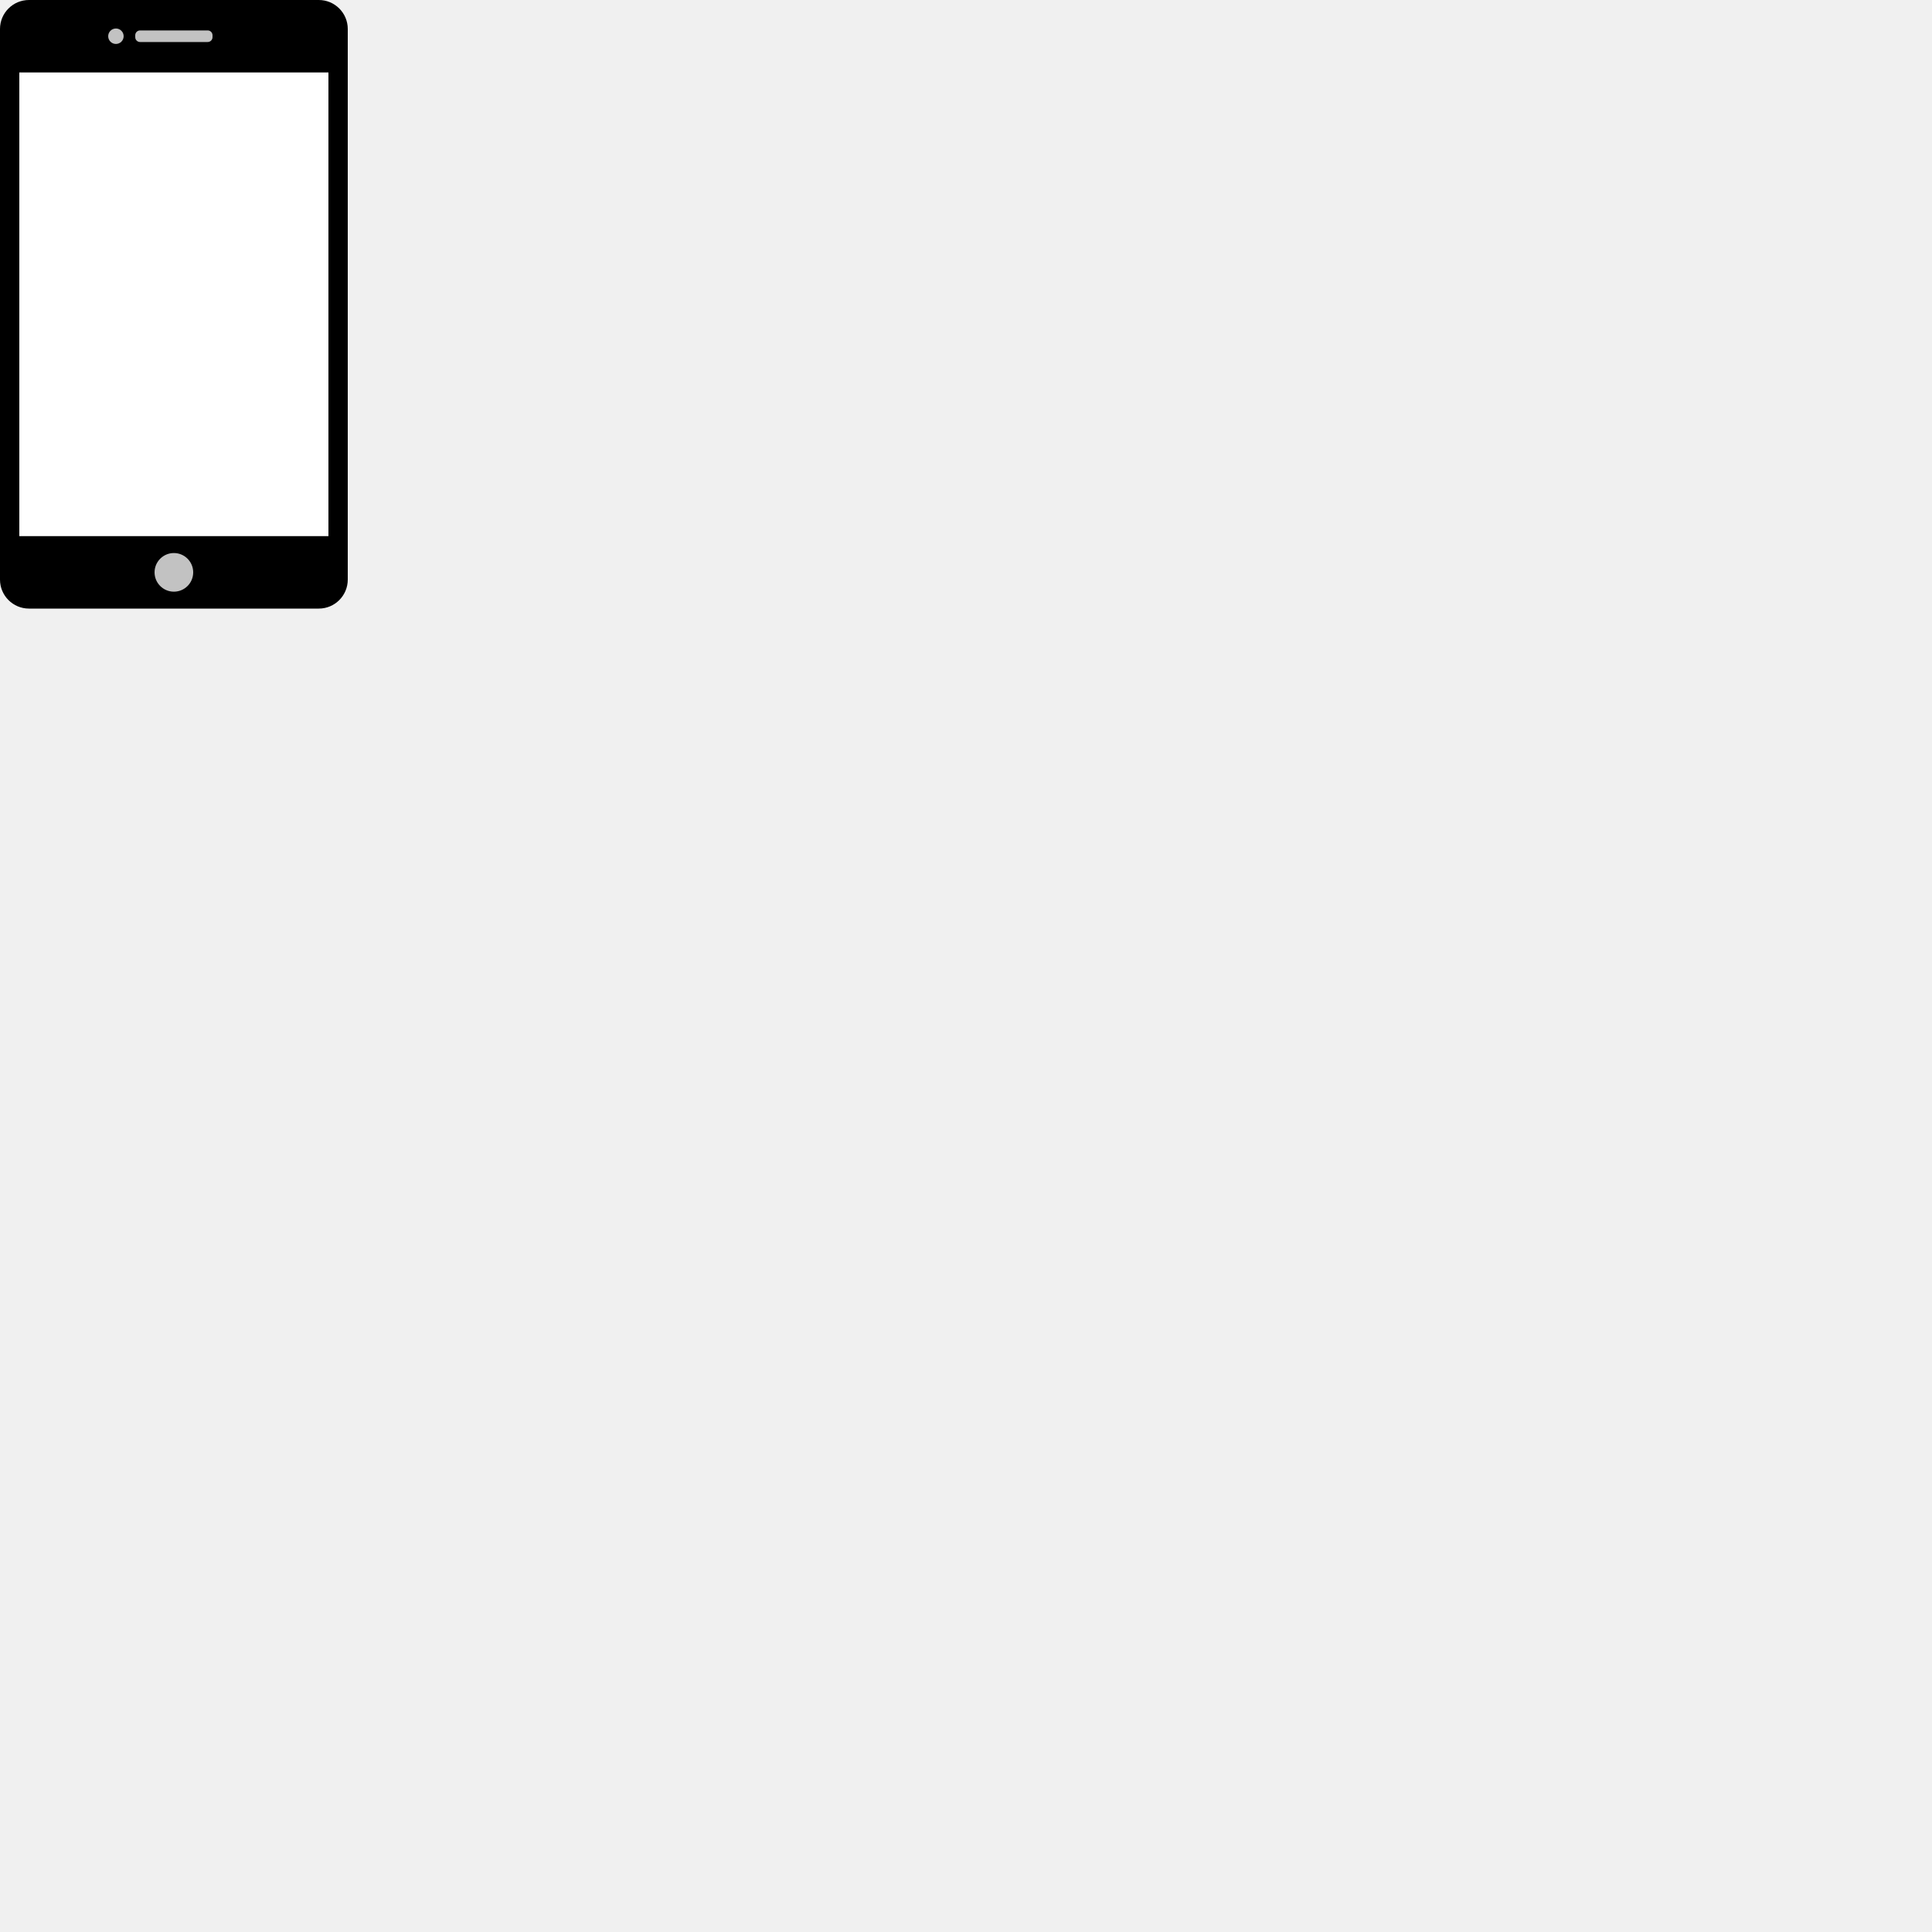
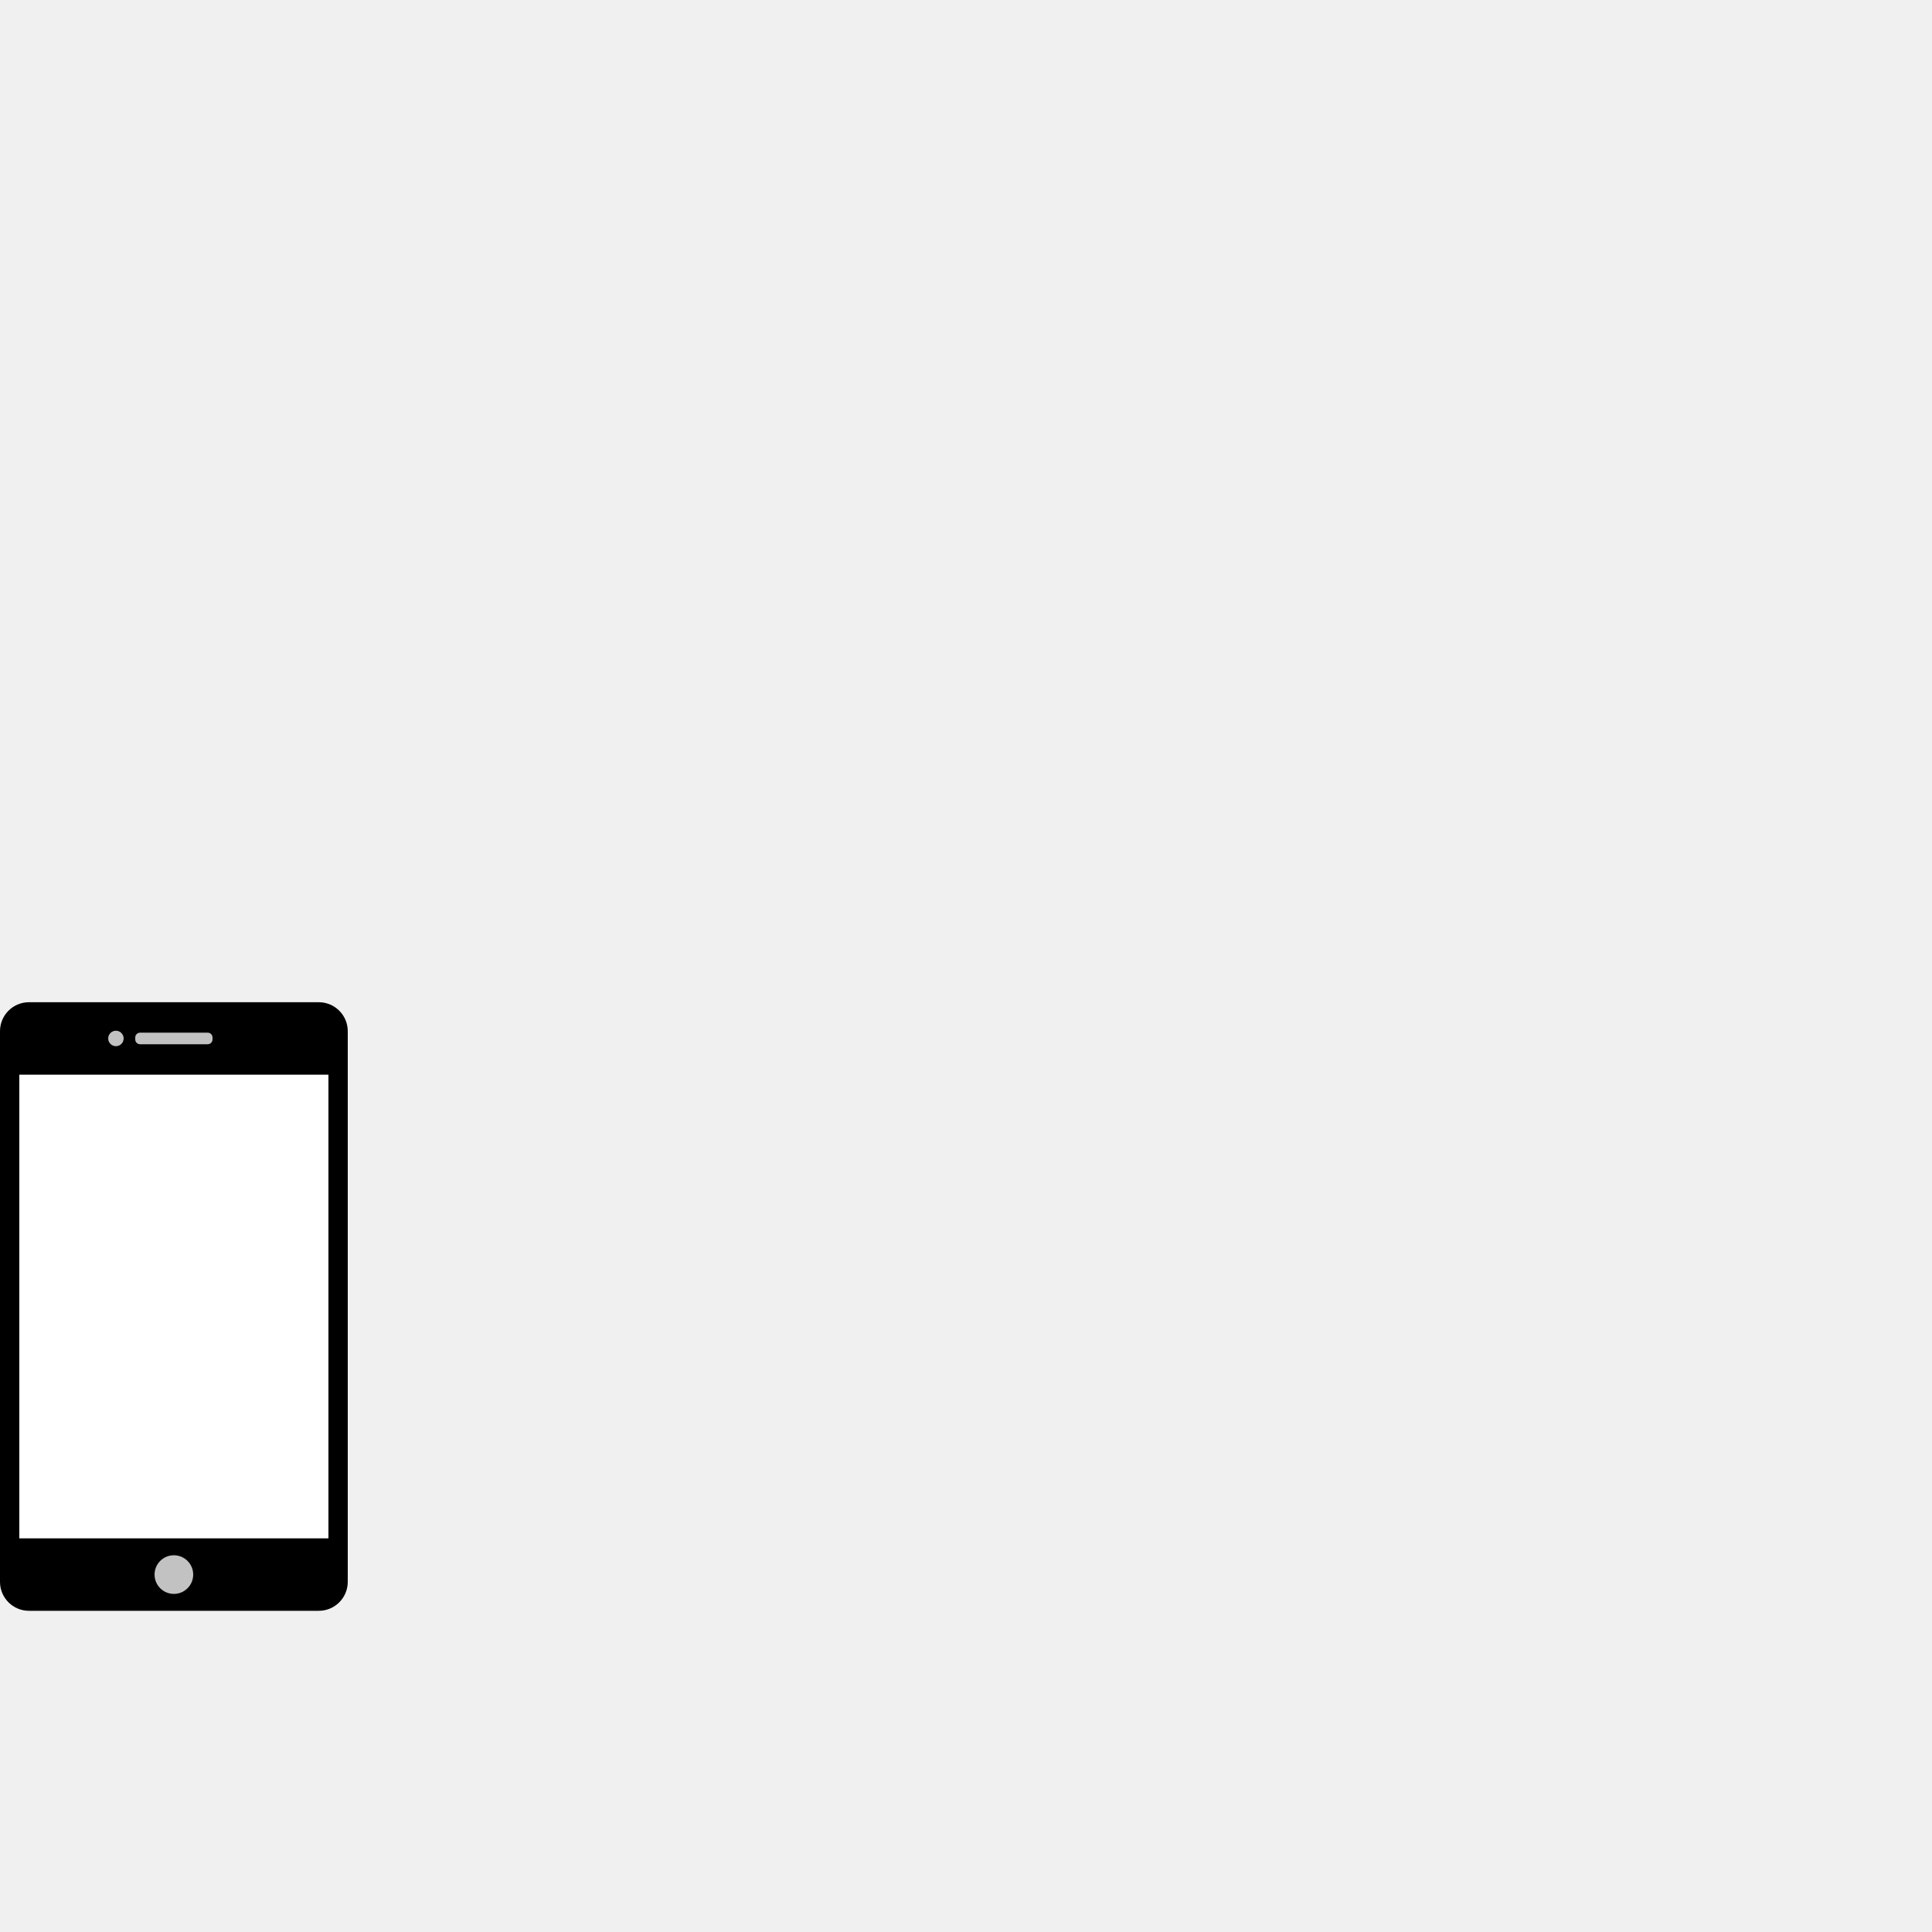
<svg xmlns="http://www.w3.org/2000/svg" version="1.1" viewBox="0 0 2000 2000" width="2000px" height="2000px" id="smartphone">
-   <rect height="630" width="360" rx="30" ry="30" />
-   <rect height="480" width="320" x="20" y="75" fill="white" />
-   <circle r="8" fill="#C2C2C2" cx="120" cy="37.5" />
-   <rect height="12" width="80" rx="5" ry="5" x="140" y="31.5" fill="#C2C2C2" />
-   <circle r="20" fill="#C2C2C2" cx="180" cy="592.5" />
+   <rect height="630" width="360" rx="30" ry="30" y="1037.5" />
+   <rect height="480" width="320" x="20" y="1112.5" fill="white" />
+   <circle r="8" fill="#C2C2C2" cx="120" cy="1075" />
+   <rect height="12" width="80" rx="5" ry="5" x="140" y="1069" fill="#C2C2C2" />
+   <circle r="20" fill="#C2C2C2" cx="180" cy="1630" />
</svg>
